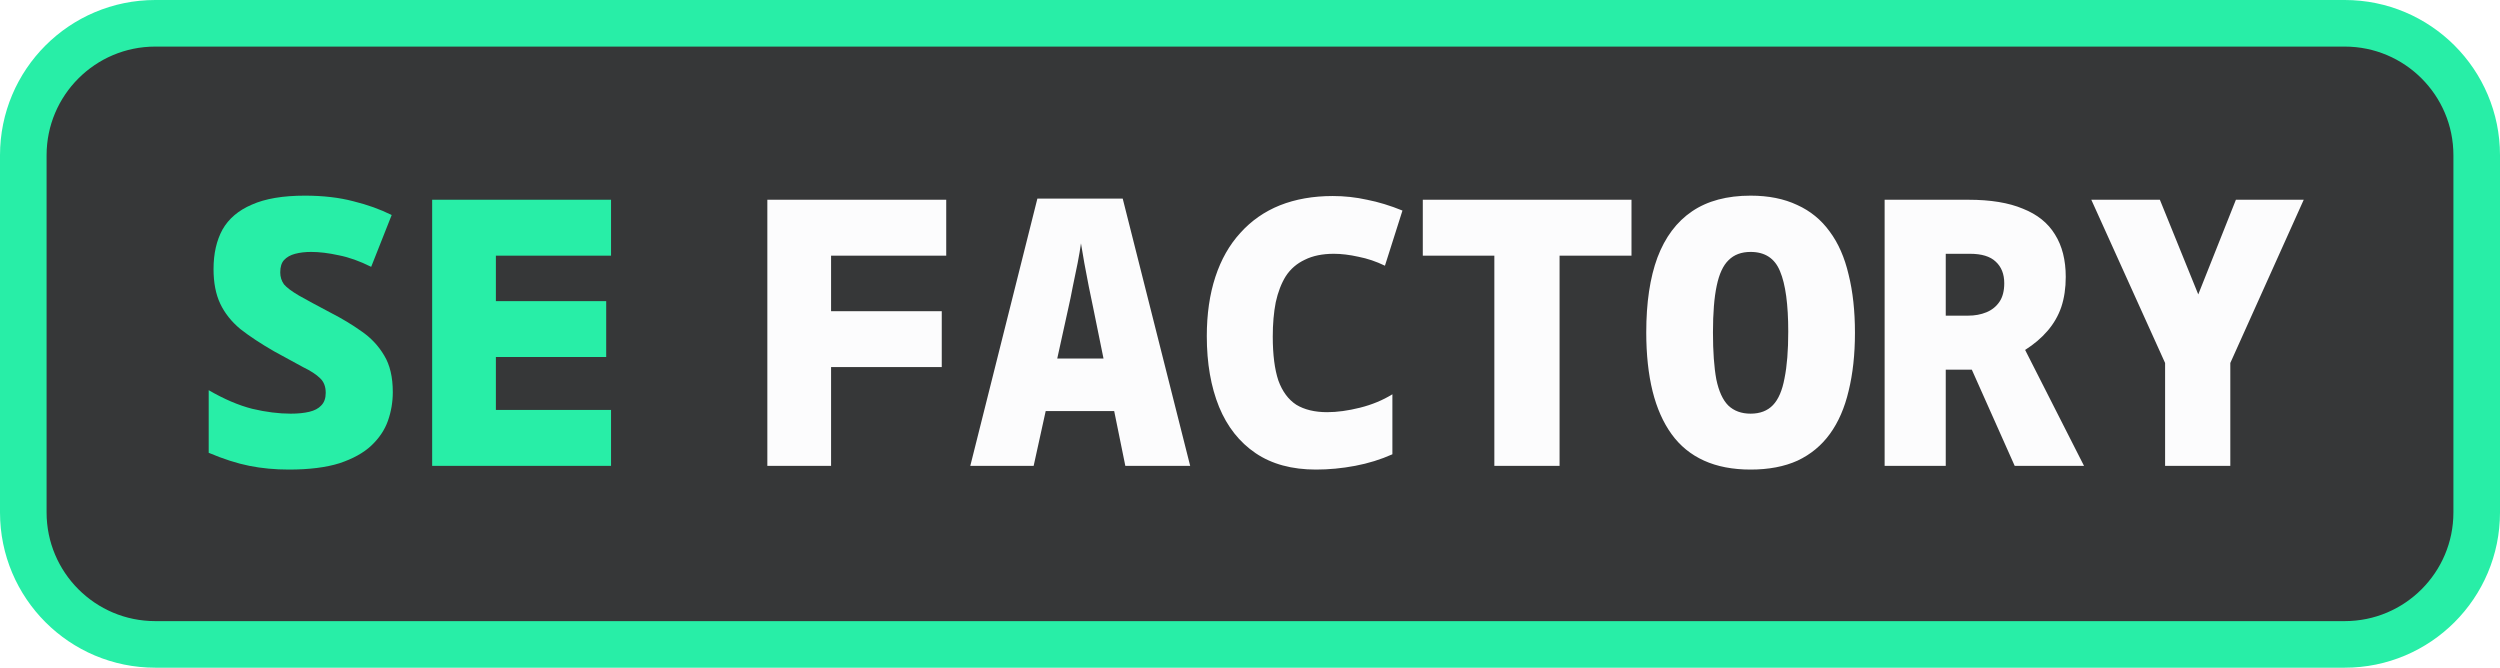
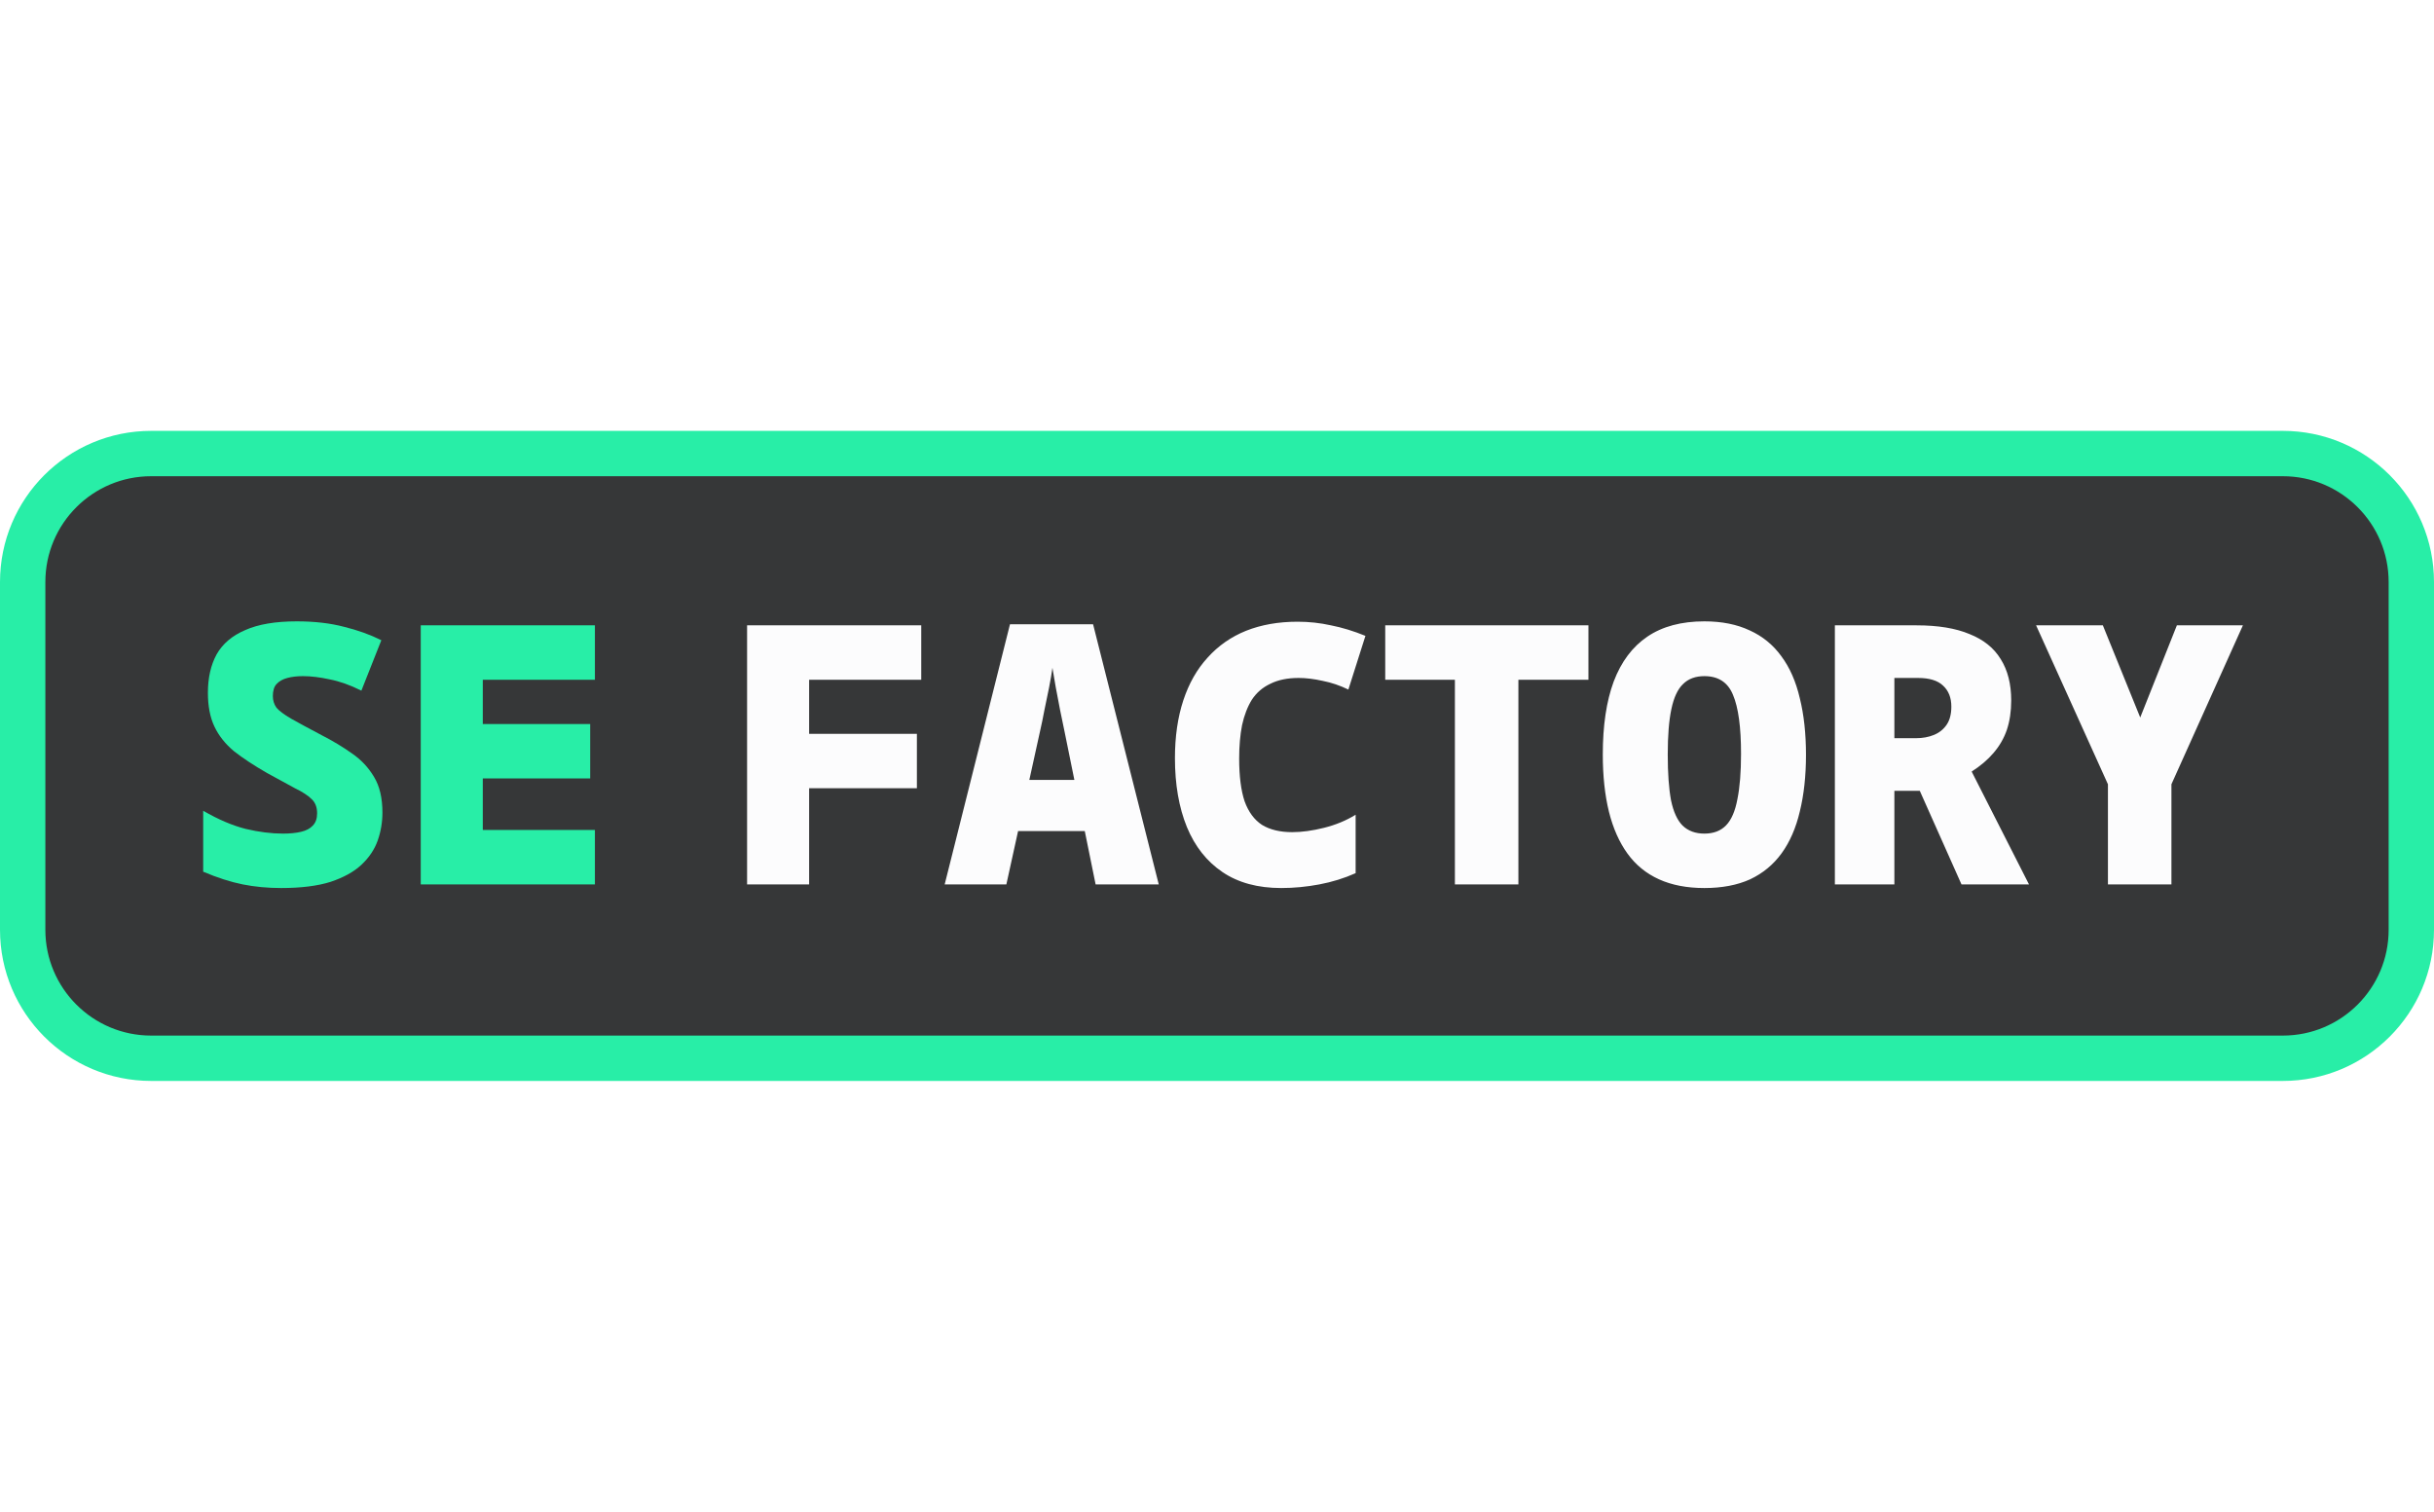
- <svg xmlns="http://www.w3.org/2000/svg" width="161" height="43" viewBox="0 0 161 43" fill="none">
+ <svg xmlns="http://www.w3.org/2000/svg" width="161" height="100" viewBox="0 0 161 43" fill="none">
  <rect x="1.5" y="1.5" width="158" height="40" rx="8.5" fill="#363738" />
  <path d="M18.6 30.24C17.704 30.24 16.856 30.16 16.056 30C15.256 29.84 14.384 29.56 13.44 29.16V25.128C14.432 25.704 15.368 26.104 16.248 26.328C17.128 26.536 17.952 26.64 18.72 26.64C19.184 26.64 19.584 26.6 19.92 26.52C20.256 26.44 20.512 26.304 20.688 26.112C20.88 25.92 20.976 25.648 20.976 25.296C20.976 24.896 20.856 24.584 20.616 24.36C20.376 24.12 20.008 23.88 19.512 23.64C19.032 23.384 18.416 23.048 17.664 22.632C16.8 22.136 16.072 21.656 15.48 21.192C14.904 20.712 14.472 20.168 14.184 19.56C13.896 18.952 13.752 18.208 13.752 17.328C13.752 16.336 13.944 15.488 14.328 14.784C14.728 14.08 15.36 13.544 16.224 13.176C17.088 12.792 18.224 12.6 19.632 12.6C20.8 12.6 21.84 12.72 22.752 12.96C23.664 13.184 24.488 13.48 25.224 13.848L23.904 17.184C23.168 16.816 22.472 16.568 21.816 16.44C21.16 16.296 20.568 16.224 20.04 16.224C19.656 16.224 19.312 16.264 19.008 16.344C18.704 16.424 18.464 16.56 18.288 16.752C18.128 16.928 18.048 17.192 18.048 17.544C18.048 17.832 18.128 18.088 18.288 18.312C18.464 18.52 18.784 18.76 19.248 19.032C19.728 19.304 20.408 19.672 21.288 20.136C22.008 20.504 22.672 20.904 23.28 21.336C23.888 21.752 24.376 22.272 24.744 22.896C25.112 23.504 25.296 24.288 25.296 25.248C25.296 25.888 25.192 26.504 24.984 27.096C24.776 27.688 24.416 28.224 23.904 28.704C23.408 29.168 22.728 29.544 21.864 29.832C21 30.104 19.912 30.24 18.6 30.24ZM27.831 30V12.864H39.351V16.464H31.935V19.392H39.039V22.992H31.935V26.4H39.351V30H27.831Z" fill="#28EEA7" />
  <path d="M49.417 30V12.864H60.937V16.464H53.521V20.04H60.649V23.64H53.521V30H49.417ZM62.487 30L66.807 12.792H72.303L76.647 30H72.471L70.407 19.848C70.327 19.432 70.231 18.968 70.119 18.456C70.023 17.944 69.927 17.44 69.831 16.944C69.751 16.448 69.679 16.024 69.615 15.672C69.567 16.024 69.495 16.448 69.399 16.944C69.303 17.44 69.199 17.944 69.087 18.456C68.991 18.968 68.895 19.432 68.799 19.848L66.567 30H62.487ZM66.711 26.472L67.215 23.088H71.823L72.231 26.472H66.711ZM84.75 30.24C83.198 30.24 81.902 29.888 80.862 29.184C79.822 28.48 79.038 27.488 78.51 26.208C77.982 24.912 77.718 23.392 77.718 21.648C77.718 20.224 77.902 18.952 78.27 17.832C78.638 16.712 79.174 15.768 79.878 15C80.582 14.216 81.43 13.624 82.422 13.224C83.43 12.824 84.566 12.624 85.83 12.624C86.582 12.624 87.318 12.704 88.038 12.864C88.774 13.008 89.534 13.24 90.318 13.56L89.19 17.112C88.63 16.84 88.062 16.648 87.486 16.536C86.91 16.408 86.382 16.344 85.902 16.344C85.166 16.344 84.542 16.472 84.03 16.728C83.518 16.968 83.11 17.32 82.806 17.784C82.518 18.248 82.302 18.808 82.158 19.464C82.03 20.12 81.966 20.856 81.966 21.672C81.966 22.84 82.086 23.784 82.326 24.504C82.582 25.208 82.966 25.728 83.478 26.064C84.006 26.384 84.67 26.544 85.47 26.544C86.11 26.544 86.814 26.448 87.582 26.256C88.35 26.064 89.046 25.776 89.67 25.392V29.256C88.918 29.592 88.118 29.84 87.27 30C86.422 30.16 85.582 30.24 84.75 30.24ZM96.236 30V16.464H91.628V12.864H105.068V16.464H100.436V30H96.236ZM112.739 30.24C111.587 30.24 110.587 30.048 109.739 29.664C108.891 29.28 108.195 28.712 107.651 27.96C107.107 27.208 106.699 26.288 106.427 25.2C106.155 24.096 106.019 22.832 106.019 21.408C106.019 19.488 106.259 17.88 106.739 16.584C107.235 15.272 107.979 14.28 108.971 13.608C109.963 12.936 111.219 12.6 112.739 12.6C113.891 12.6 114.891 12.8 115.739 13.2C116.587 13.584 117.283 14.152 117.827 14.904C118.387 15.656 118.795 16.584 119.051 17.688C119.323 18.776 119.459 20.024 119.459 21.432C119.459 22.824 119.323 24.072 119.051 25.176C118.795 26.264 118.395 27.184 117.851 27.936C117.307 28.688 116.611 29.264 115.763 29.664C114.915 30.048 113.907 30.24 112.739 30.24ZM112.739 26.64C113.347 26.64 113.827 26.456 114.179 26.088C114.531 25.72 114.779 25.144 114.923 24.36C115.083 23.576 115.163 22.576 115.163 21.36C115.163 19.6 114.987 18.304 114.635 17.472C114.299 16.64 113.667 16.224 112.739 16.224C112.147 16.224 111.675 16.4 111.323 16.752C110.971 17.088 110.715 17.64 110.555 18.408C110.395 19.16 110.315 20.16 110.315 21.408C110.315 22.64 110.387 23.648 110.531 24.432C110.691 25.2 110.947 25.76 111.299 26.112C111.667 26.464 112.147 26.64 112.739 26.64ZM121.37 30V12.864H126.77C128.194 12.864 129.362 13.056 130.274 13.44C131.202 13.808 131.89 14.36 132.338 15.096C132.802 15.832 133.034 16.744 133.034 17.832C133.034 18.552 132.938 19.2 132.746 19.776C132.554 20.336 132.258 20.848 131.858 21.312C131.474 21.76 130.994 22.168 130.418 22.536L134.21 30H129.746L126.986 23.808H125.306V30H121.37ZM126.746 20.328C127.178 20.328 127.57 20.256 127.922 20.112C128.274 19.968 128.554 19.744 128.762 19.44C128.97 19.136 129.074 18.736 129.074 18.24C129.074 17.648 128.89 17.184 128.522 16.848C128.17 16.512 127.618 16.344 126.866 16.344H125.306V20.328H126.746ZM139.432 30V23.376L134.68 12.864H139.096L141.568 18.96L143.992 12.864H148.36L143.632 23.376V30H139.432Z" fill="#FCFCFD" />
  <rect x="1.5" y="1.5" width="158" height="40" rx="8.5" stroke="#28EEA7" stroke-width="3" />
</svg>
